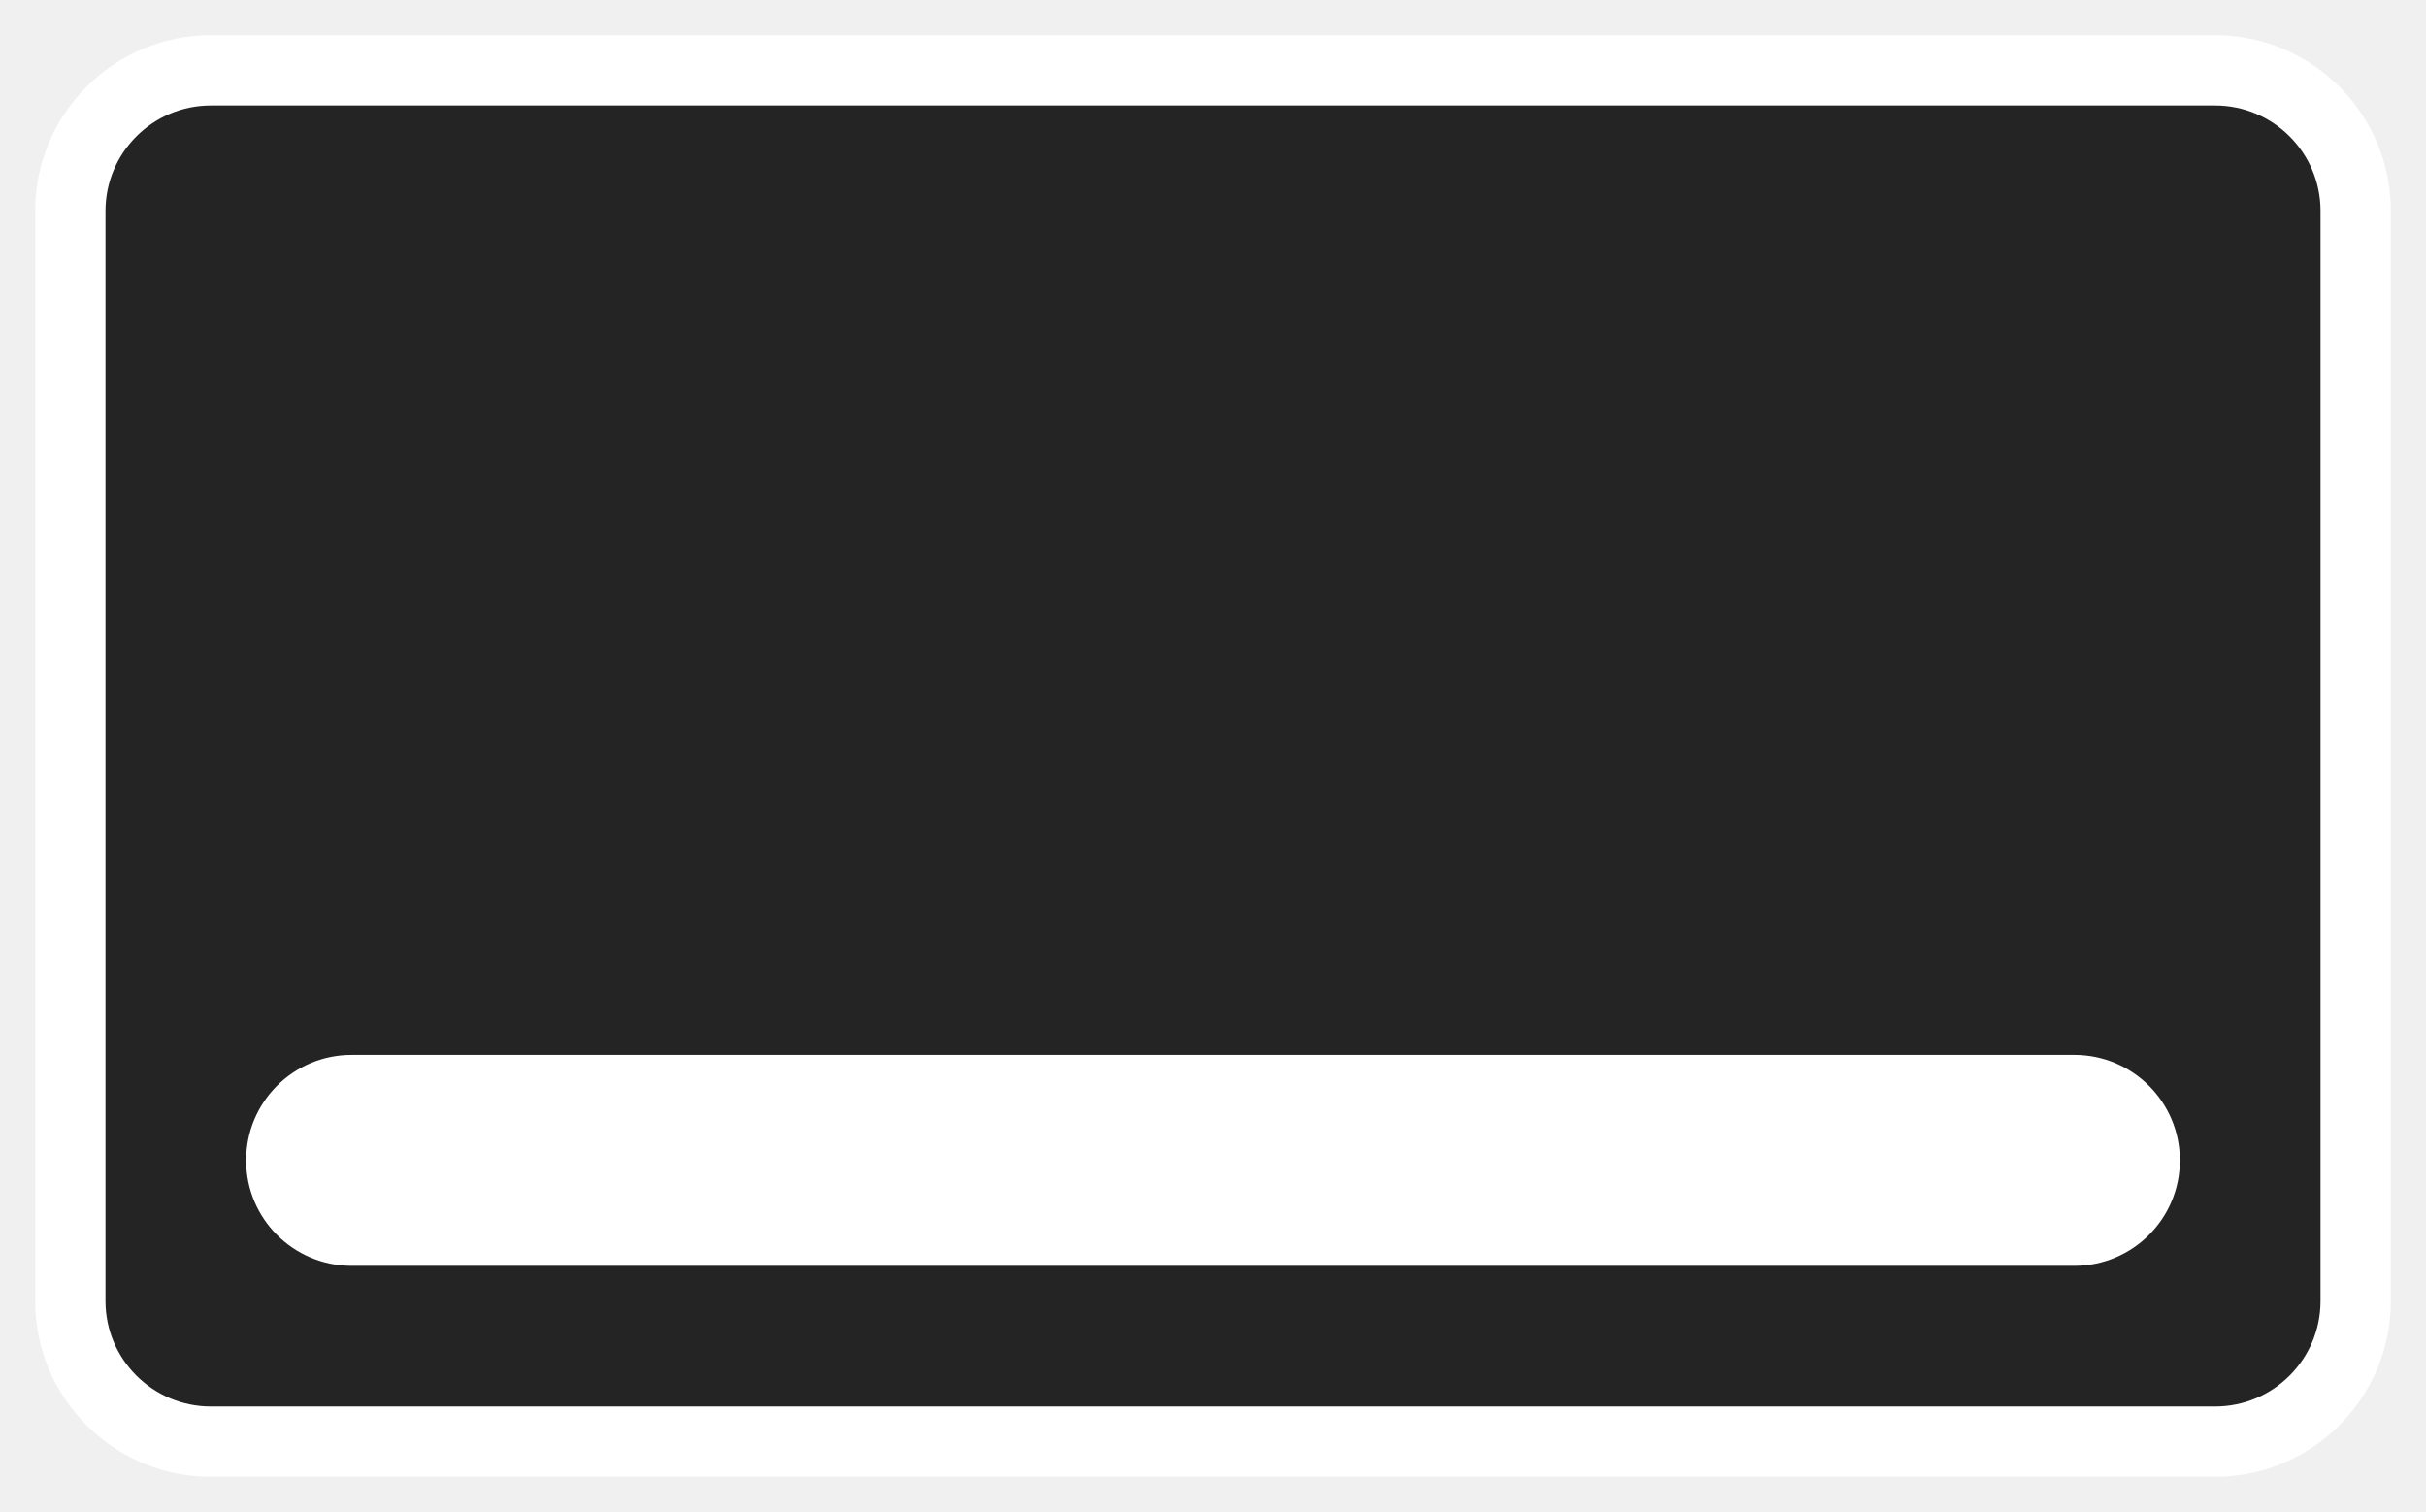
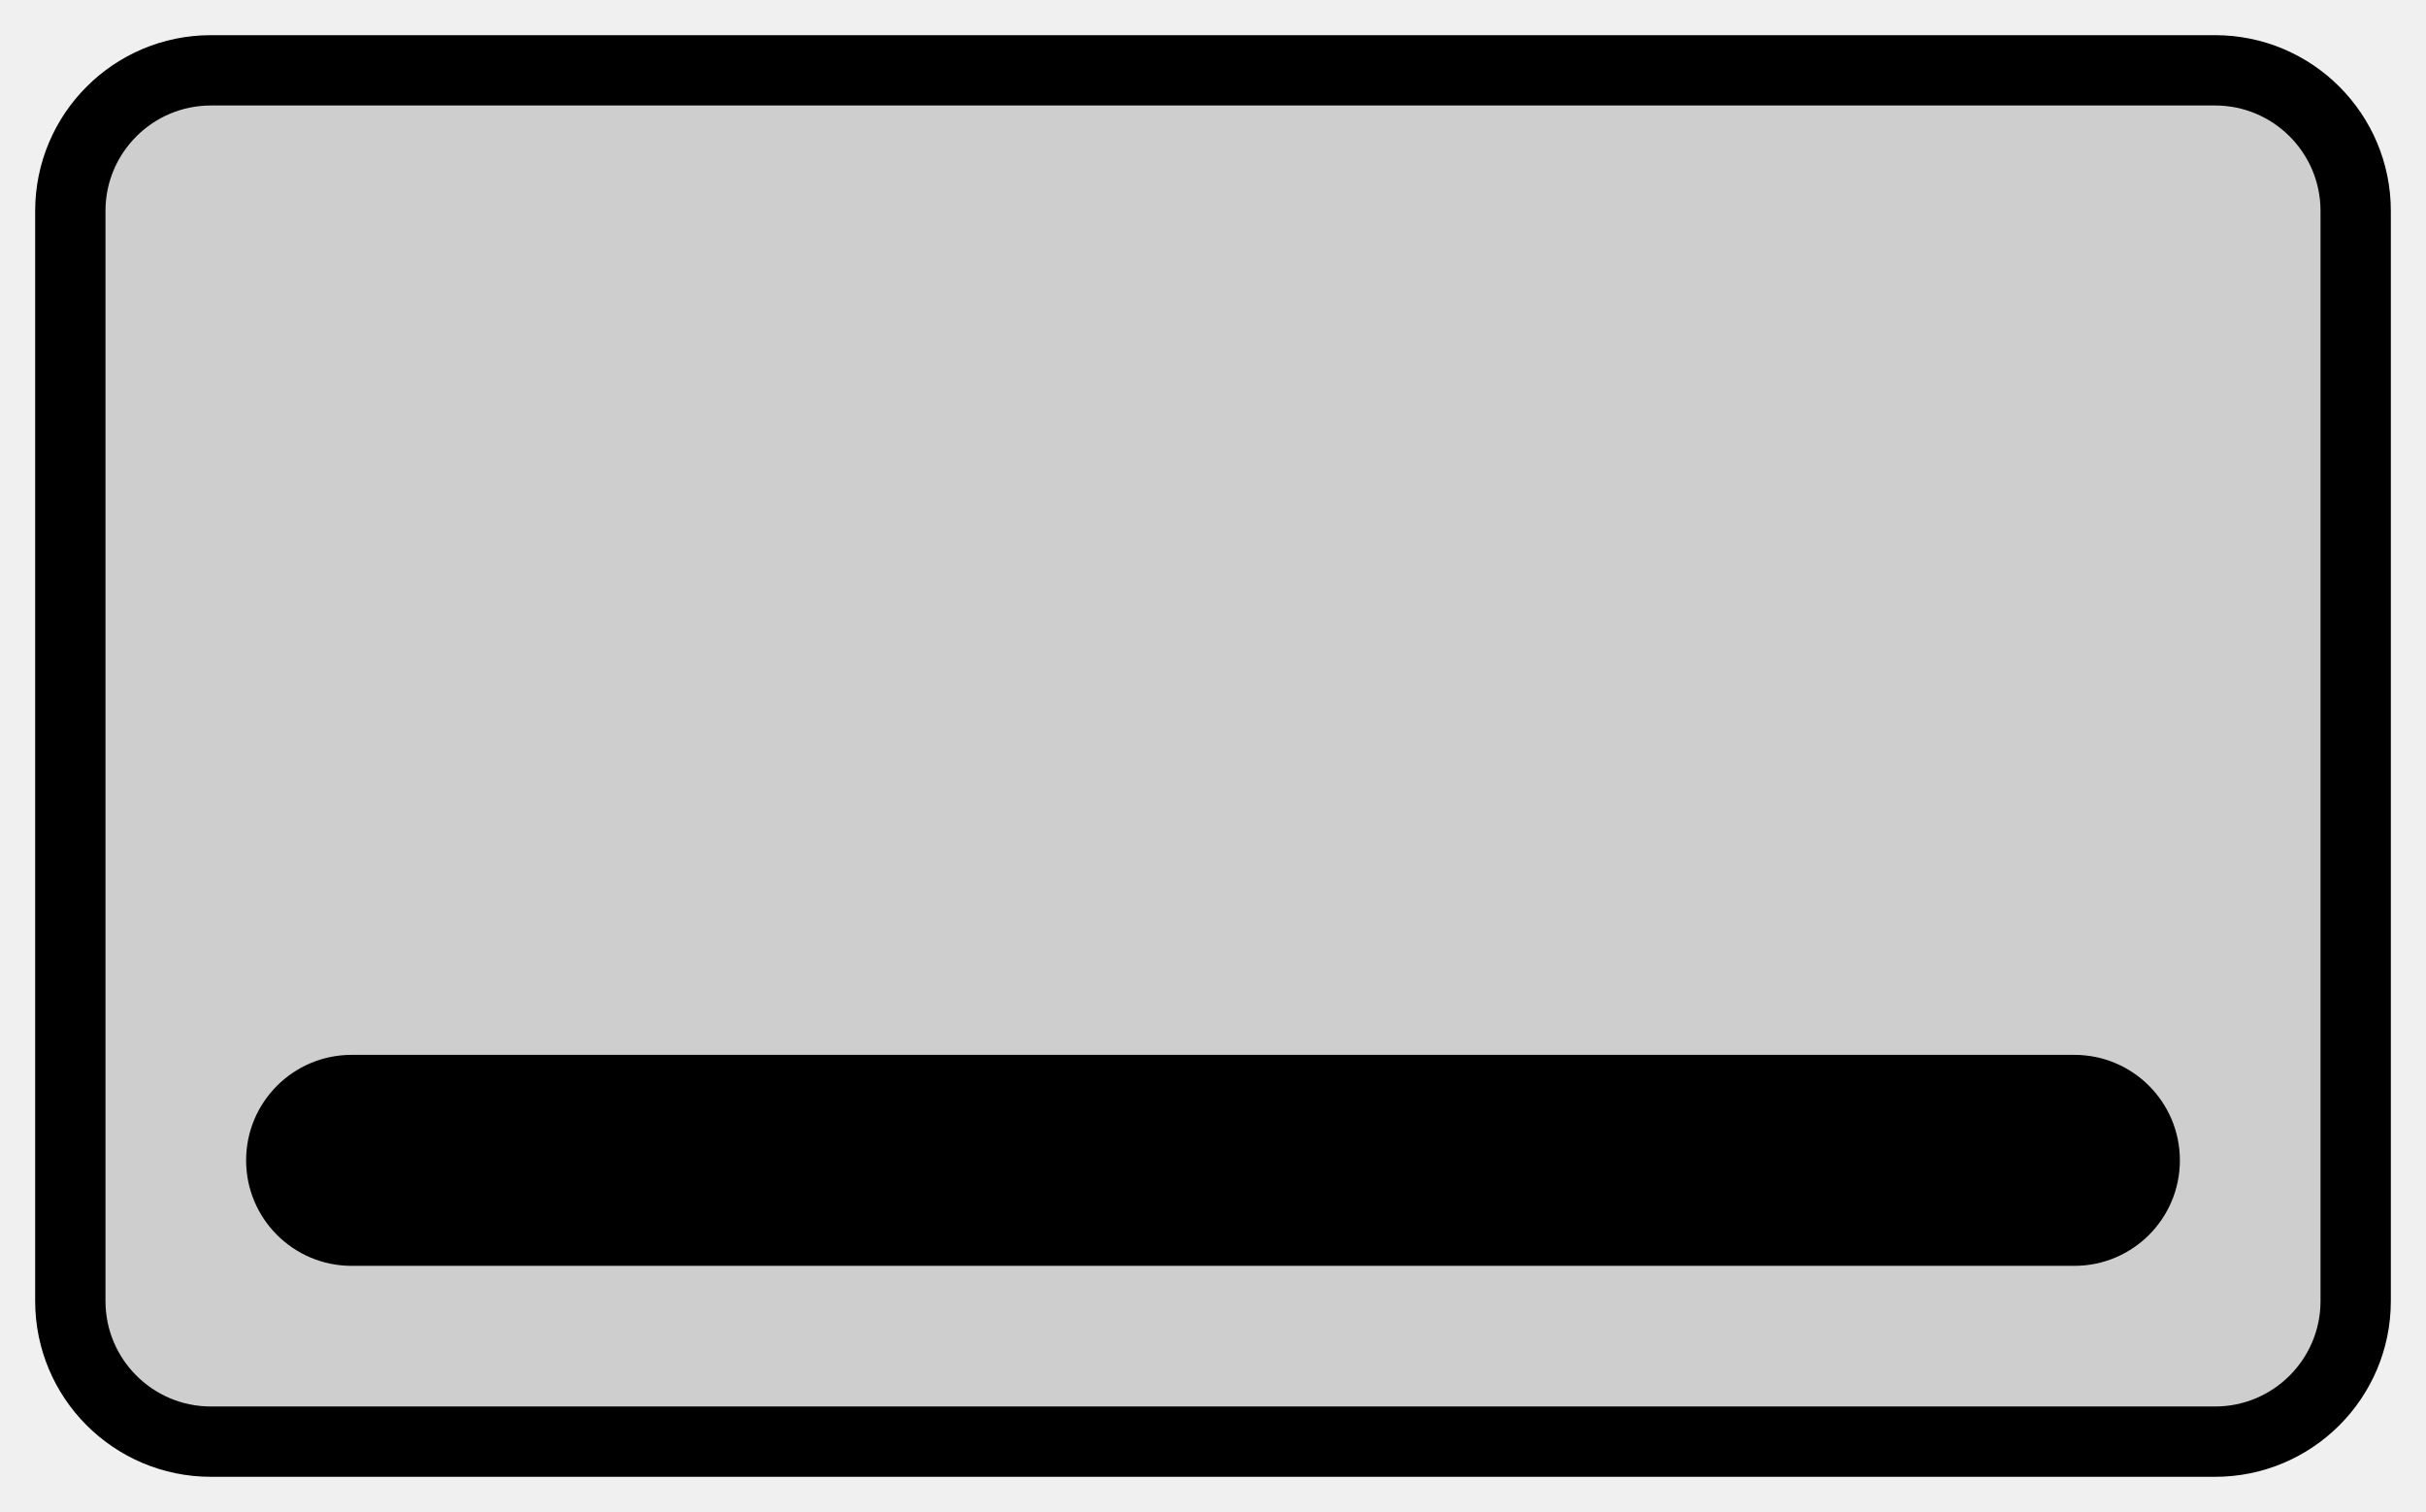
<svg xmlns="http://www.w3.org/2000/svg" width="69" height="43" viewBox="0 0 69 43" fill="none">
-   <rect x="2" y="2" width="65" height="39" rx="4" fill="#242424" stroke="white" stroke-width="2" />
-   <rect x="7" y="30" width="55" height="6" rx="3" fill="white" />
+   <rect x="2" y="2" width="65" height="39" rx="4" fill="#CECECE" stroke="black" stroke-width="2" />
+   <rect x="7" y="30" width="55" height="6" rx="3" fill="black" />
</svg>
